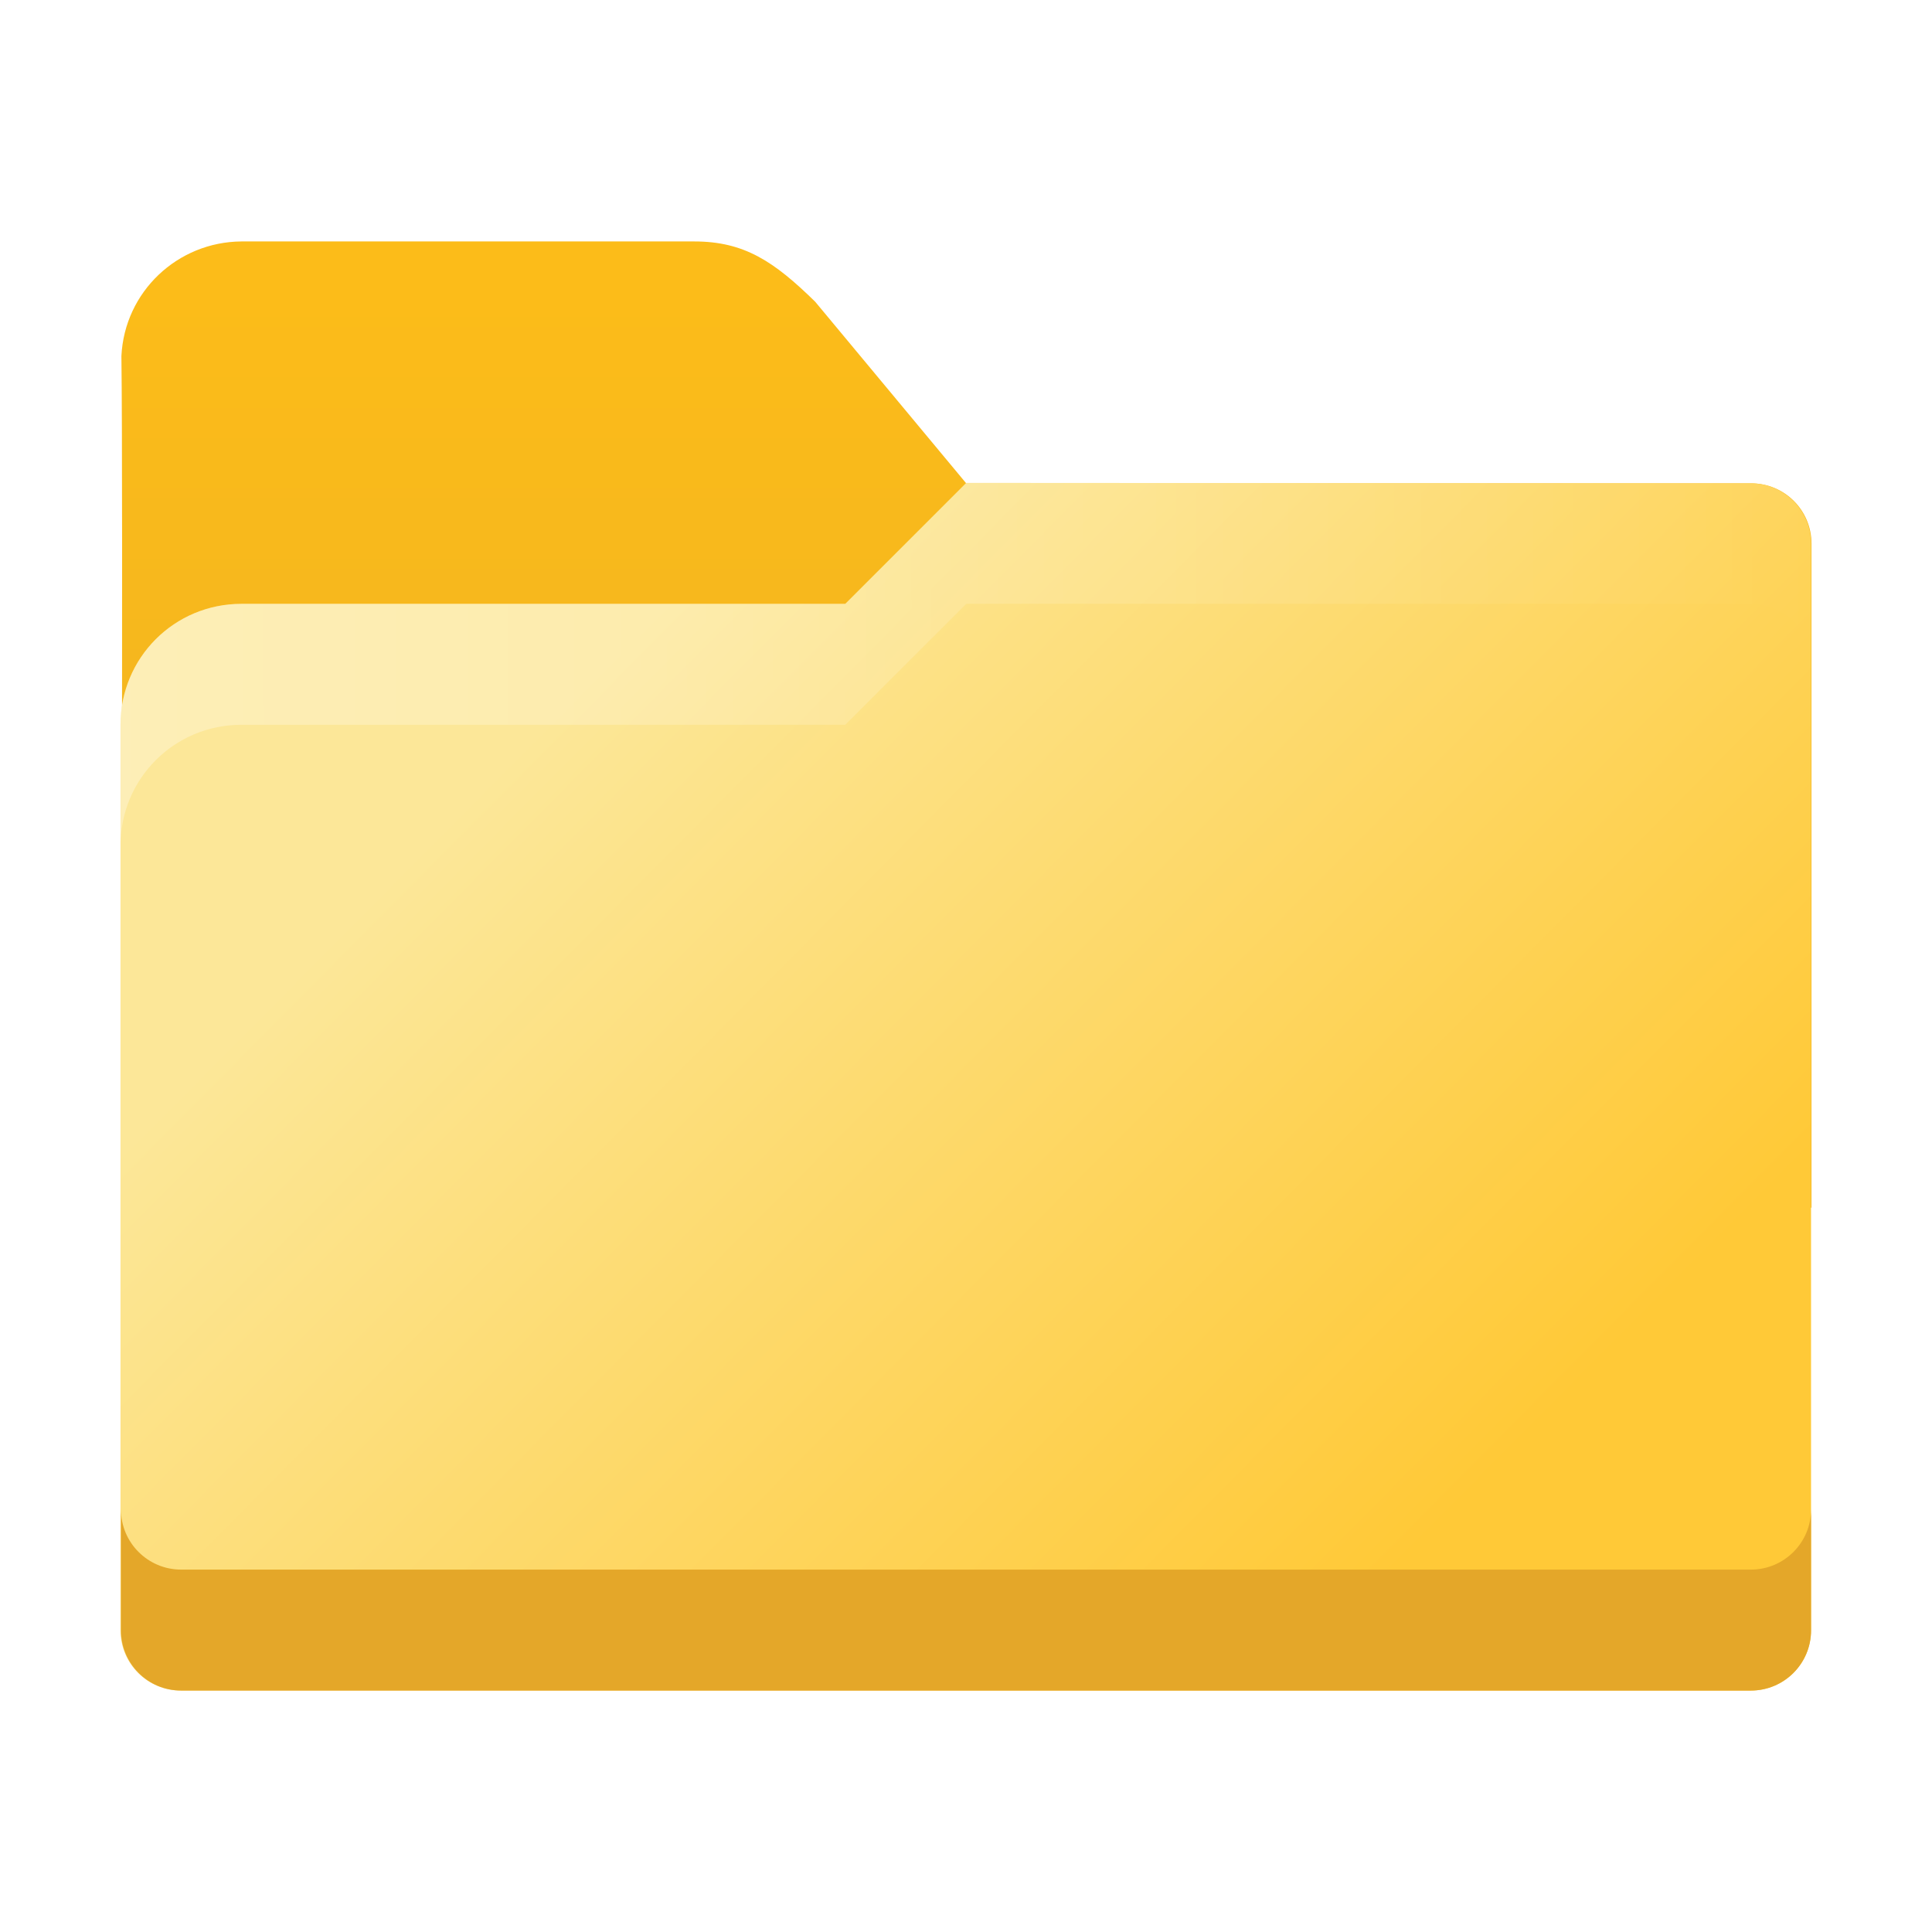
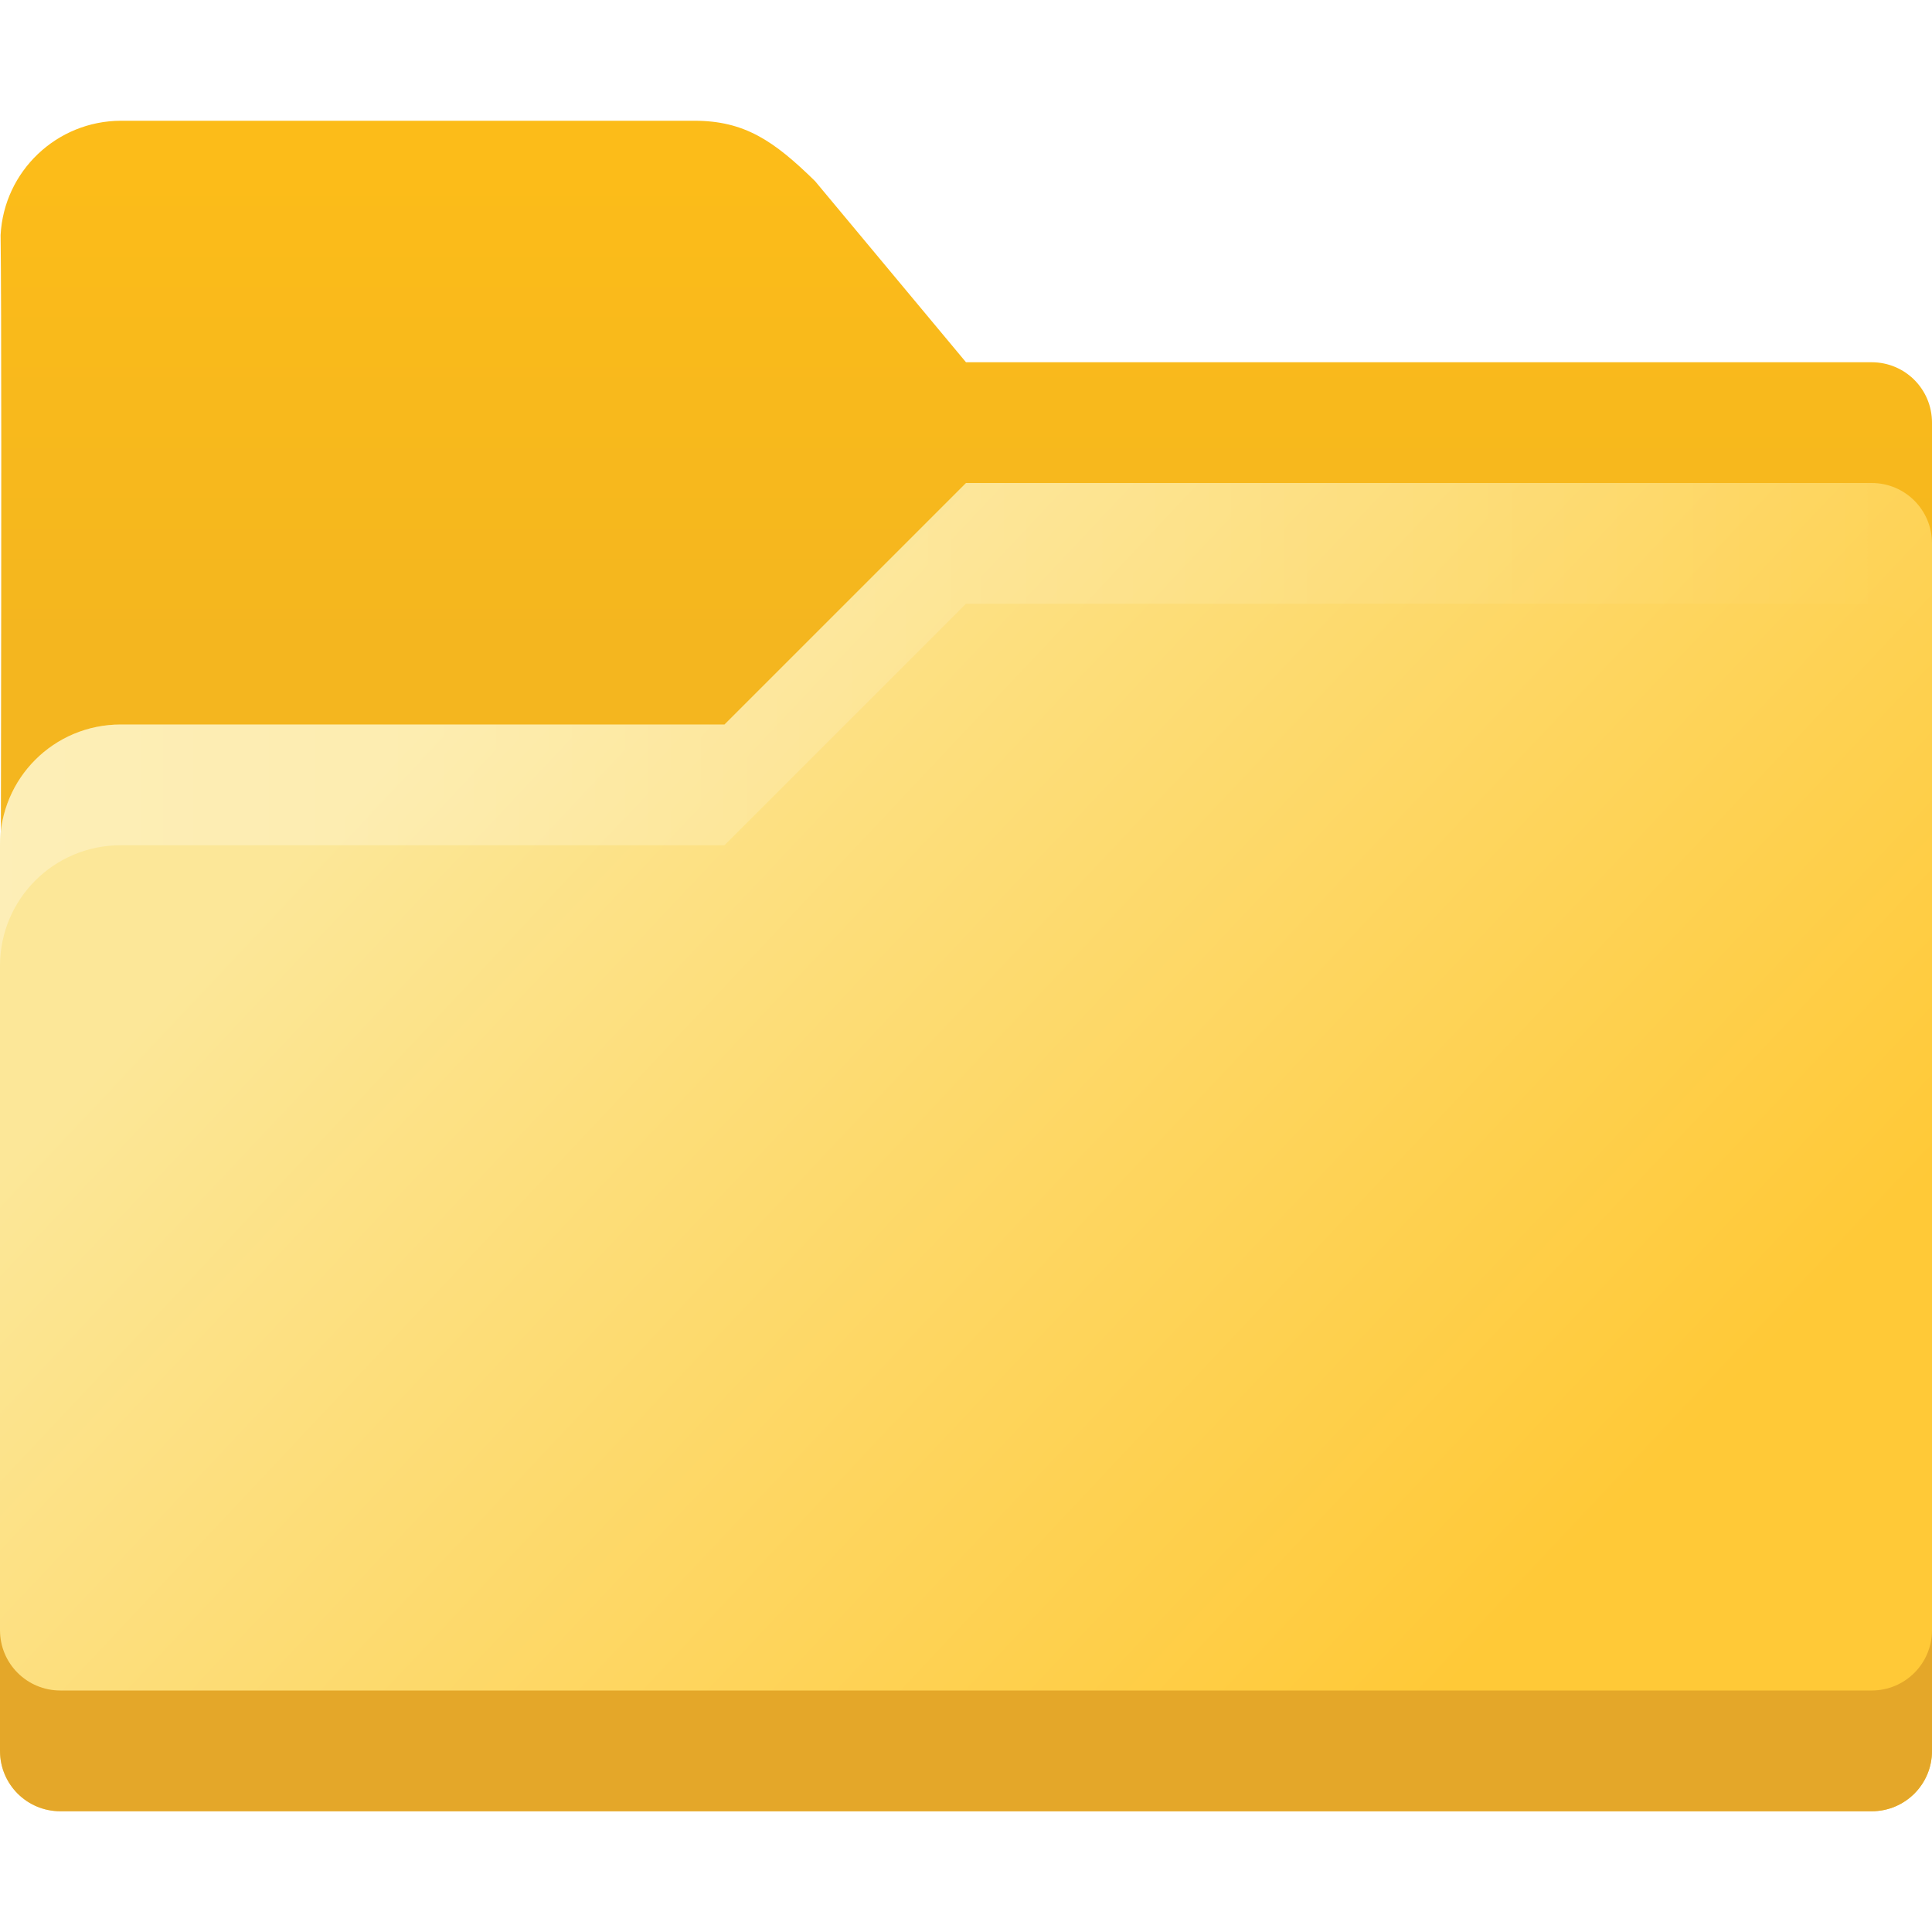
- <svg xmlns="http://www.w3.org/2000/svg" xmlns:xlink="http://www.w3.org/1999/xlink" width="16" height="16" viewBox="0 0 4.233 4.233" version="1.1" id="svg5">
+ <svg xmlns="http://www.w3.org/2000/svg" xmlns:xlink="http://www.w3.org/1999/xlink" width="16" height="16" viewBox="0 0 16 16" version="1.1" id="svg5">
  <defs id="defs2">
-     <linearGradient xlink:href="#linearGradient2290" id="linearGradient11974" x1="4.233" y1="4.233" x2="11.703" y2="11.642" gradientUnits="userSpaceOnUse" gradientTransform="matrix(0.25,0,0,0.25,0.1322918,0.529224)" />
-     <linearGradient xlink:href="#linearGradient2474" id="linearGradient4407" x1="32" y1="2.5" x2="32" y2="18.5" gradientUnits="userSpaceOnUse" gradientTransform="matrix(0.06614584,0,0,0.06614584,0.1322918,0.4630781)" />
-     <linearGradient xlink:href="#linearGradient2350" id="linearGradient5594" x1="2" y1="27" x2="57.915" y2="26.893" gradientUnits="userSpaceOnUse" gradientTransform="matrix(0.06614584,0,0,0.06614584,0.1322918,-0.06612674)" />
+     <linearGradient xlink:href="#linearGradient2290" id="linearGradient11974" x1="4.233" y1="4.233" x2="13.229" y2="12.7" gradientUnits="userSpaceOnUse" gradientTransform="matrix(0.9448819,0,0,0.9448819,-0.4999997,2.000217)" />
+     <linearGradient xlink:href="#linearGradient2474" id="linearGradient4407" x1="32" y1="2.5" x2="32" y2="18.5" gradientUnits="userSpaceOnUse" gradientTransform="matrix(0.25,0,0,0.25,-0.4999997,0.7502164)" />
+     <linearGradient xlink:href="#linearGradient2350" id="linearGradient5594" x1="2" y1="27" x2="66" y2="26.999" gradientUnits="userSpaceOnUse" gradientTransform="matrix(0.25,0,0,0.25,-0.4999997,-0.2499278)" />
    <linearGradient id="linearGradient2350">
      <stop style="stop-color:#ffffff;stop-opacity:1;" offset="0" id="stop2346" />
      <stop style="stop-color:#ffffff;stop-opacity:0;" offset="1" id="stop2348" />
    </linearGradient>
    <linearGradient id="linearGradient2290">
      <stop style="stop-color:#fce798;stop-opacity:1;" offset="0" id="stop2286" />
      <stop style="stop-color:#ffc937;stop-opacity:1" offset="1" id="stop2288" />
    </linearGradient>
    <linearGradient id="linearGradient2474">
      <stop style="stop-color:#fcbc19;stop-opacity:1;" offset="0" id="stop2470" />
      <stop style="stop-color:#f4b61f;stop-opacity:1;" offset="1" id="stop2472" />
    </linearGradient>
  </defs>
-   <path id="rect846" style="fill:url(#linearGradient4407);fill-opacity:1;stroke-width:0.132;stroke-linecap:round;stroke-linejoin:round;stroke-dasharray:1.587, 0.132" d="M 0.529,0.529 C 0.389,0.53 0.273,0.639 0.266,0.78 0.27,1.076 0.265,2.646 0.265,2.646 H 3.969 V 1.191 c 0,-0.073 -0.059,-0.132 -0.132,-0.132 H 2.117 L 1.786,0.661 C 1.696,0.573 1.631,0.529 1.521,0.529 Z" />
-   <path id="rect1170" style="fill:url(#linearGradient11974);fill-opacity:1;stroke-width:0.175;stroke-linecap:round;stroke-linejoin:round;stroke-dasharray:2.1, 0.175" d="M 2.117,1.058 1.852,1.323 H 0.529 c -0.147,0 -0.265,0.118 -0.265,0.265 v 1.984 c 0,0.073 0.059,0.132 0.132,0.132 h 3.44 c 0.073,0 0.132,-0.059 0.132,-0.132 V 1.191 c 0,-0.073 -0.059,-0.132 -0.132,-0.132 z" />
-   <path id="rect1170-2" style="fill:#e4a729;fill-opacity:1;stroke-width:0.175;stroke-linecap:round;stroke-linejoin:round;stroke-dasharray:2.1, 0.175" d="m 0.265,3.307 v 0.265 c 0,0.073 0.059,0.132 0.132,0.132 H 3.836 c 0.073,0 0.132,-0.059 0.132,-0.132 V 3.307 c 0,0.073 -0.059,0.132 -0.132,0.132 H 0.397 c -0.073,0 -0.132,-0.059 -0.132,-0.132 z" />
-   <path id="rect1170-75" style="opacity:0.3;fill:url(#linearGradient5594);fill-opacity:1;stroke-width:0.175;stroke-linecap:round;stroke-linejoin:round;stroke-dasharray:2.1, 0.175" d="M 2.117,1.058 1.852,1.323 H 0.529 c -0.147,0 -0.265,0.118 -0.265,0.265 v 0.265 c 0,-0.147 0.118,-0.265 0.265,-0.265 H 1.852 L 2.117,1.323 h 1.72 c 0.073,0 0.132,0.059 0.132,0.132 V 1.191 c 0,-0.073 -0.059,-0.132 -0.132,-0.132 z" />
+   <path id="rect846" style="fill:url(#linearGradient4407);fill-opacity:1;stroke-width:0.5;stroke-linecap:round;stroke-linejoin:round;stroke-dasharray:6, 0.5" d="M 1,1 C 0.47,1.002 0.033,1.417 0.005,1.946 0.02,3.066 0,10 0,10 H 16 V 3.5 C 16,3.223 15.777,3 15.5,3 H 8 L 6.75,1.5 C 6.409,1.166 6.166,1 5.75,1 Z" />
+   <path id="rect1170" style="fill:url(#linearGradient11974);fill-opacity:1;stroke-width:0.661;stroke-linecap:round;stroke-linejoin:round;stroke-dasharray:7.937, 0.661" d="m 8,4 -2,2 -5,3e-7 C 0.446,6 3.4015747e-7,6.446 3.4015747e-7,7 V 14.5 C 3.4015747e-7,14.777 0.223,15 0.5,15 H 15.5 C 15.777,15 16,14.777 16,14.5 V 4.5 C 16,4.223 15.777,4 15.5,4 Z" />
+   <path id="rect1170-2" style="fill:#e4a729;fill-opacity:1;stroke-width:0.661;stroke-linecap:round;stroke-linejoin:round;stroke-dasharray:7.937, 0.661" d="m 0,13.5 v 1 c 0,0.277 0.223,0.5 0.5,0.5 H 15.5 c 0.277,0 0.5,-0.223 0.5,-0.5 v -1 c 0,0.277 -0.223,0.5 -0.5,0.5 H 0.5 C 0.223,14 0,13.777 0,13.5 Z" />
+   <path id="rect1170-75" style="opacity:0.3;fill:url(#linearGradient5594);fill-opacity:1;stroke-width:0.661;stroke-linecap:round;stroke-linejoin:round;stroke-dasharray:7.937, 0.661" d="M 8,4 6,6 h -5 C 0.446,6 3.4015747e-7,6.446 3.4015747e-7,7 V 8 C 3.4015747e-7,7.446 0.446,7 1,7 h 5 L 8,5 H 15.5 c 0.277,0 0.5,0.223 0.5,0.5 V 4.5 C 16,4.223 15.777,4 15.5,4 Z" />
</svg>
